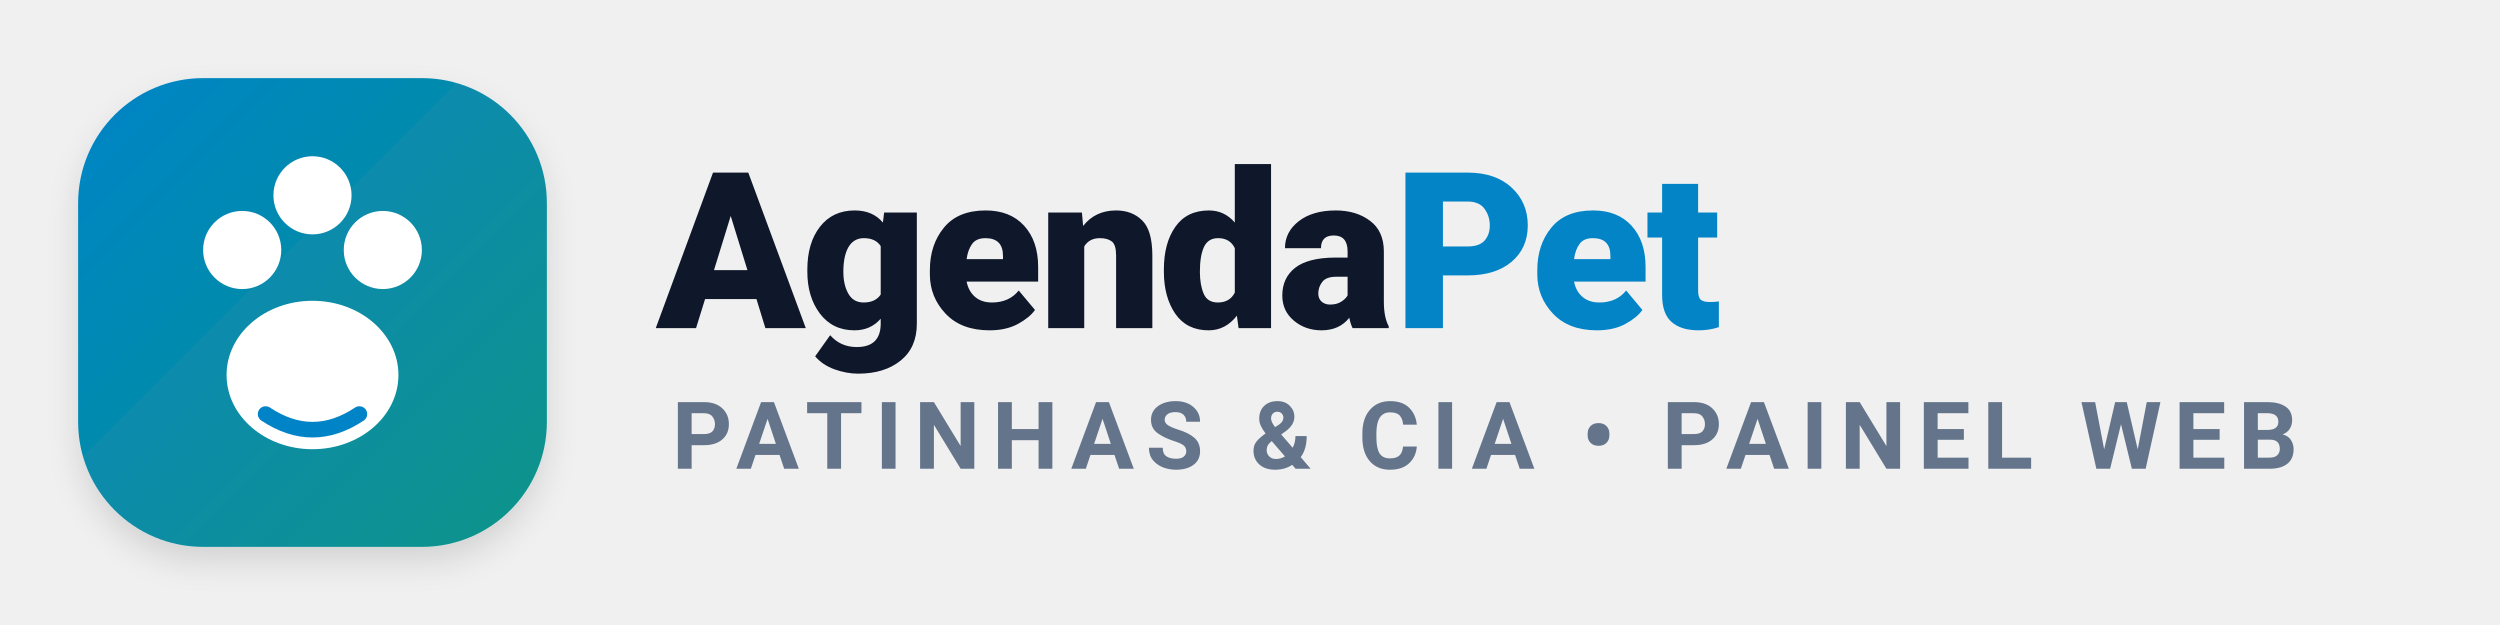
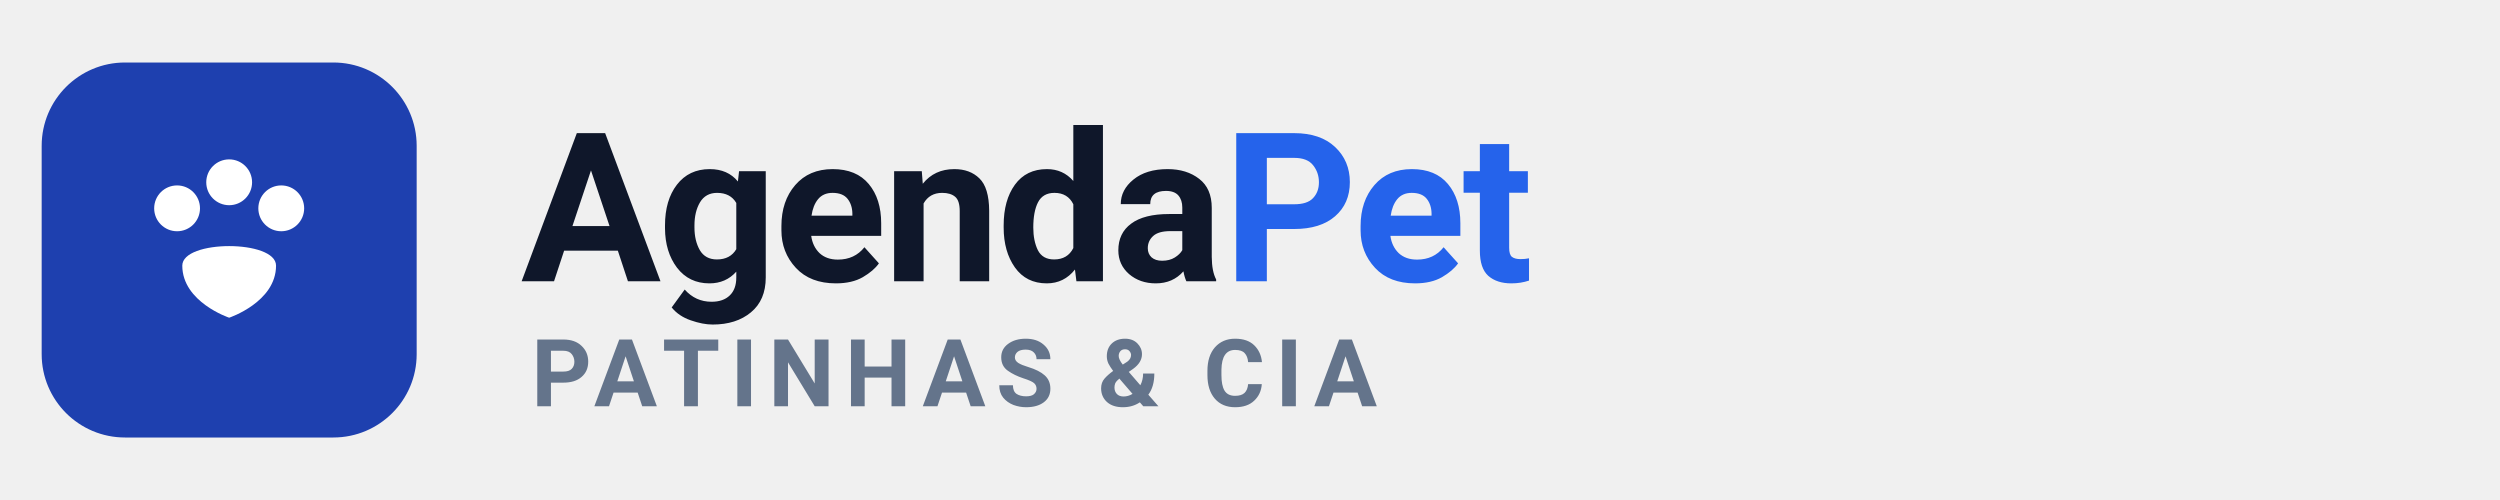
- <svg xmlns="http://www.w3.org/2000/svg" viewBox="0 0 320 80" width="320" height="80">
-   <defs>
-     <linearGradient id="logoGrad" x1="0%" y1="0%" x2="100%" y2="100%">
-       <stop offset="0%" stop-color="#0284c7" />
-       <stop offset="100%" stop-color="#0d9488" />
-     </linearGradient>
-     <filter id="shadow" x="-10%" y="-10%" width="120%" height="120%">
-       <feDropShadow dx="0" dy="2" stdDeviation="2" flood-opacity="0.12" />
-     </filter>
-   </defs>
-   <g transform="translate(10, 10)" filter="url(#shadow)">
-     <rect width="60" height="60" rx="16" fill="url(#logoGrad)" />
-     <circle cx="21" cy="22" r="5" fill="#ffffff" />
-     <circle cx="30" cy="15" r="5" fill="#ffffff" />
-     <circle cx="39" cy="22" r="5" fill="#ffffff" />
-     <ellipse cx="30" cy="38" rx="11" ry="9.5" fill="#ffffff" />
-     <path d="M24 43 Q30 47 36 43" stroke="#0284c7" stroke-width="2" stroke-linecap="round" fill="none" />
+ <svg xmlns="http://www.w3.org/2000/svg" viewBox="0 0 240 48" width="240" height="48">
+   <g transform="translate(4, 6)">
+     <rect width="36" height="36" rx="8" fill="#1e40af" />
+     <circle cx="13" cy="14" r="2.2" fill="#ffffff" />
+     <circle cx="18" cy="11.5" r="2.2" fill="#ffffff" />
+     <circle cx="23" cy="14" r="2.2" fill="#ffffff" />
+     <path d="M13.5 19.5 C13.5 17 22.5 17 22.5 19.5 C22.5 23 18 24.5 18 24.5 C18 24.5 13.5 23 13.5 19.5 Z" fill="#ffffff" />
  </g>
-   <text x="84" y="42" font-family="system-ui, -apple-system, Segoe UI, Roboto, Helvetica, sans-serif" font-size="28" font-weight="800" fill="#0f172a" letter-spacing="-0.5">
-     Agenda<tspan fill="#0284c7">Pet</tspan>
+   <text x="50" y="27" font-family="-apple-system, BlinkMacSystemFont, 'Segoe UI', Roboto, Helvetica, Arial, sans-serif" font-size="20" font-weight="700" fill="#0f172a" letter-spacing="-0.3">
+     Agenda<tspan fill="#2563eb">Pet</tspan>
  </text>
-   <text x="86" y="60" font-family="system-ui, -apple-system, Segoe UI, Roboto, Helvetica, sans-serif" font-size="12" font-weight="600" fill="#64748b" letter-spacing="1.5">
-     PATINHAS &amp; CIA • PAINEL WEB
+   <text x="51" y="39" font-family="-apple-system, BlinkMacSystemFont, 'Segoe UI', Roboto, Helvetica, Arial, sans-serif" font-size="9" font-weight="600" fill="#64748b" letter-spacing="1">
+     PATINHAS &amp; CIA
  </text>
</svg>
